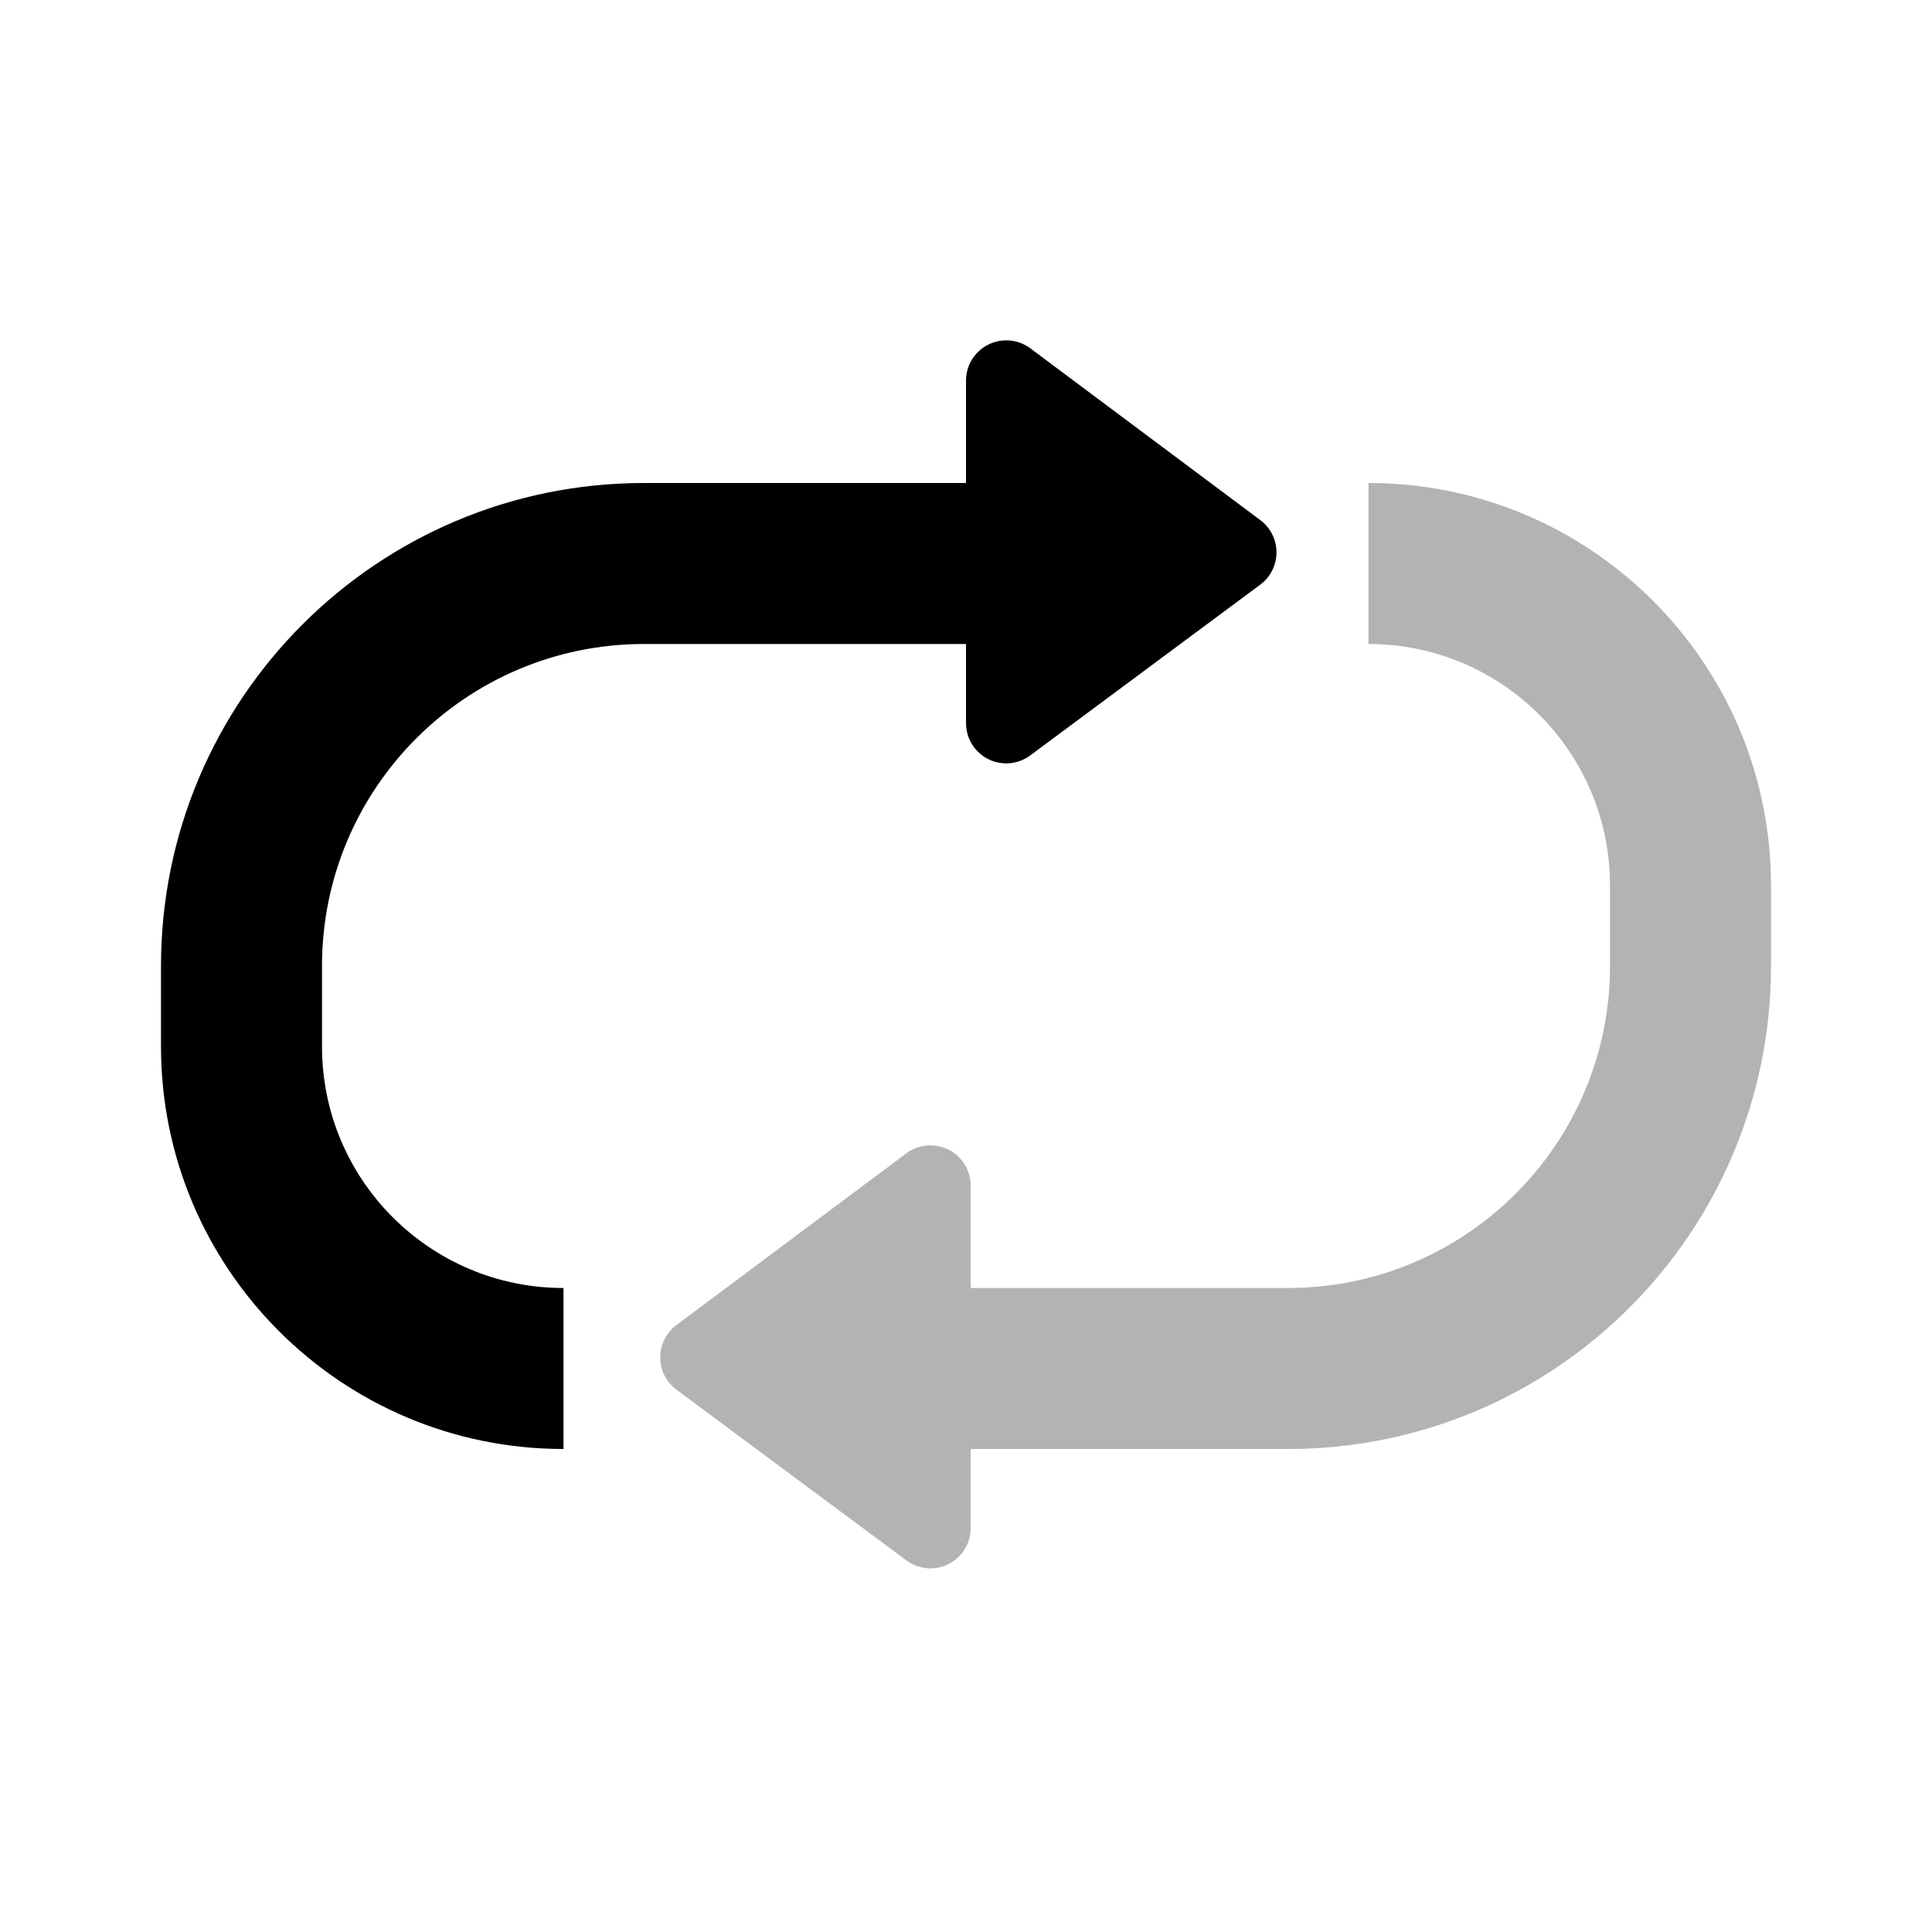
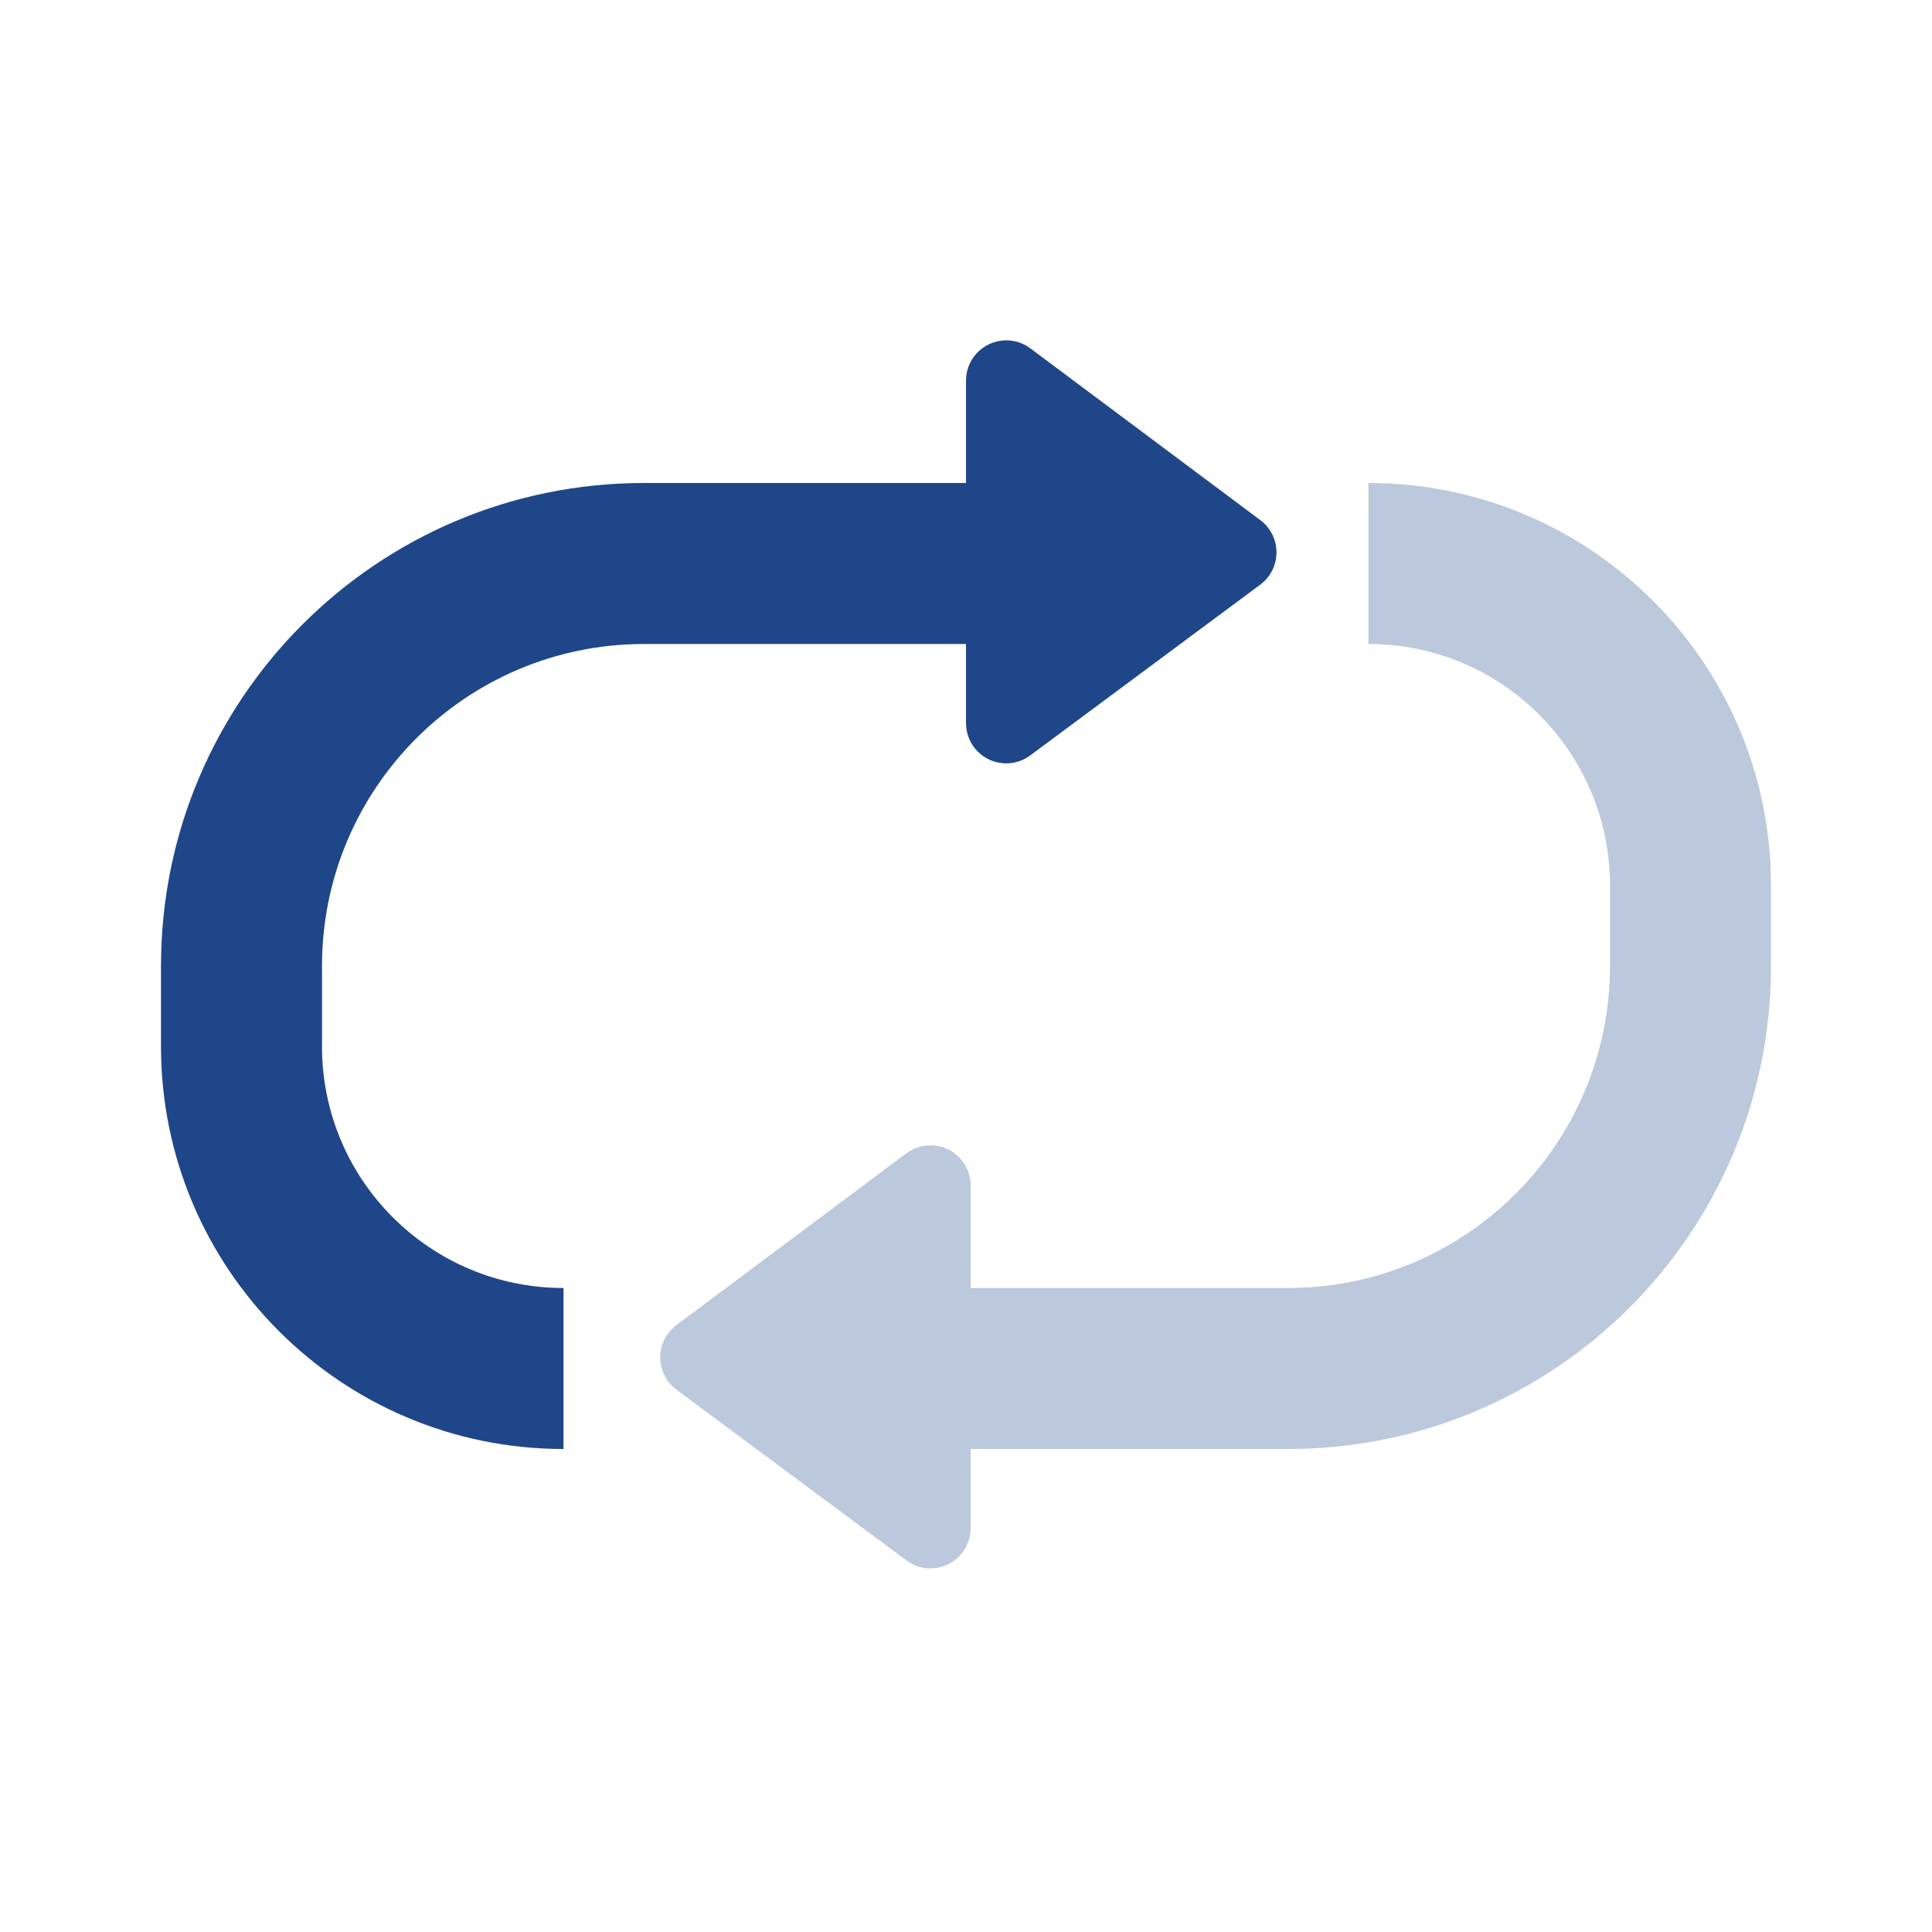
<svg xmlns="http://www.w3.org/2000/svg" width="24px" height="24px" viewBox="0 0 24 24" version="1.1">
  <defs />
  <g id="Stockholm-icons-/-Media-/-Repeat" stroke="none" stroke-width="1" fill="none" fill-rule="evenodd">
    <rect id="bound" x="0" y="0" width="24" height="24" />
-     <path d="M12,8 L8,8 C5.791,8 4,9.791 4,12 L4,13 C4,14.657 5.343,16 7,16 L7,18 C4.239,18 2,15.761 2,13 L2,12 C2,8.686 4.686,6 8,6 L12,6 L12,4.728 C12,4.62 12.035,4.515 12.099,4.429 C12.265,4.208 12.578,4.162 12.799,4.327 L15.656,6.461 C15.695,6.49 15.73,6.525 15.759,6.564 C15.923,6.786 15.877,7.099 15.655,7.263 L12.798,9.384 C12.712,9.448 12.607,9.483 12.5,9.483 C12.224,9.483 12,9.259 12,8.983 L12,8 Z" id="Combined-Shape" fill="#000000" />
-     <path d="M12.058,16 L16,16 C18.209,16 20,14.209 20,12 L20,11 C20,9.343 18.657,8 17,8 L17,6 C19.761,6 22,8.239 22,11 L22,12 C22,15.314 19.314,18 16,18 L12.058,18 L12.058,18.983 C12.058,19.259 11.834,19.483 11.558,19.483 C11.451,19.483 11.347,19.448 11.26,19.384 L8.403,17.263 C8.182,17.099 8.135,16.786 8.3,16.564 C8.329,16.525 8.363,16.49 8.402,16.461 L11.259,14.327 C11.48,14.162 11.794,14.208 11.959,14.429 C12.023,14.515 12.058,14.62 12.058,14.728 L12.058,16 Z" id="Combined-Shape" fill="#000000" opacity="0.3" />
+     <path d="M12,8 L8,8 C5.791,8 4,9.791 4,12 L4,13 C4,14.657 5.343,16 7,16 L7,18 C4.239,18 2,15.761 2,13 L2,12 C2,8.686 4.686,6 8,6 L12,6 L12,4.728 C12,4.62 12.035,4.515 12.099,4.429 C12.265,4.208 12.578,4.162 12.799,4.327 L15.656,6.461 C15.695,6.49 15.73,6.525 15.759,6.564 C15.923,6.786 15.877,7.099 15.655,7.263 L12.798,9.384 C12.712,9.448 12.607,9.483 12.5,9.483 C12.224,9.483 12,9.259 12,8.983 L12,8 Z" id="Combined-Shape" fill="#1f4689" />
+     <path d="M12.058,16 L16,16 C18.209,16 20,14.209 20,12 L20,11 C20,9.343 18.657,8 17,8 L17,6 C19.761,6 22,8.239 22,11 L22,12 C22,15.314 19.314,18 16,18 L12.058,18 L12.058,18.983 C12.058,19.259 11.834,19.483 11.558,19.483 C11.451,19.483 11.347,19.448 11.26,19.384 L8.403,17.263 C8.182,17.099 8.135,16.786 8.3,16.564 C8.329,16.525 8.363,16.49 8.402,16.461 L11.259,14.327 C11.48,14.162 11.794,14.208 11.959,14.429 C12.023,14.515 12.058,14.62 12.058,14.728 L12.058,16 Z" id="Combined-Shape" fill="#1f4689" opacity="0.3" />
  </g>
</svg>
